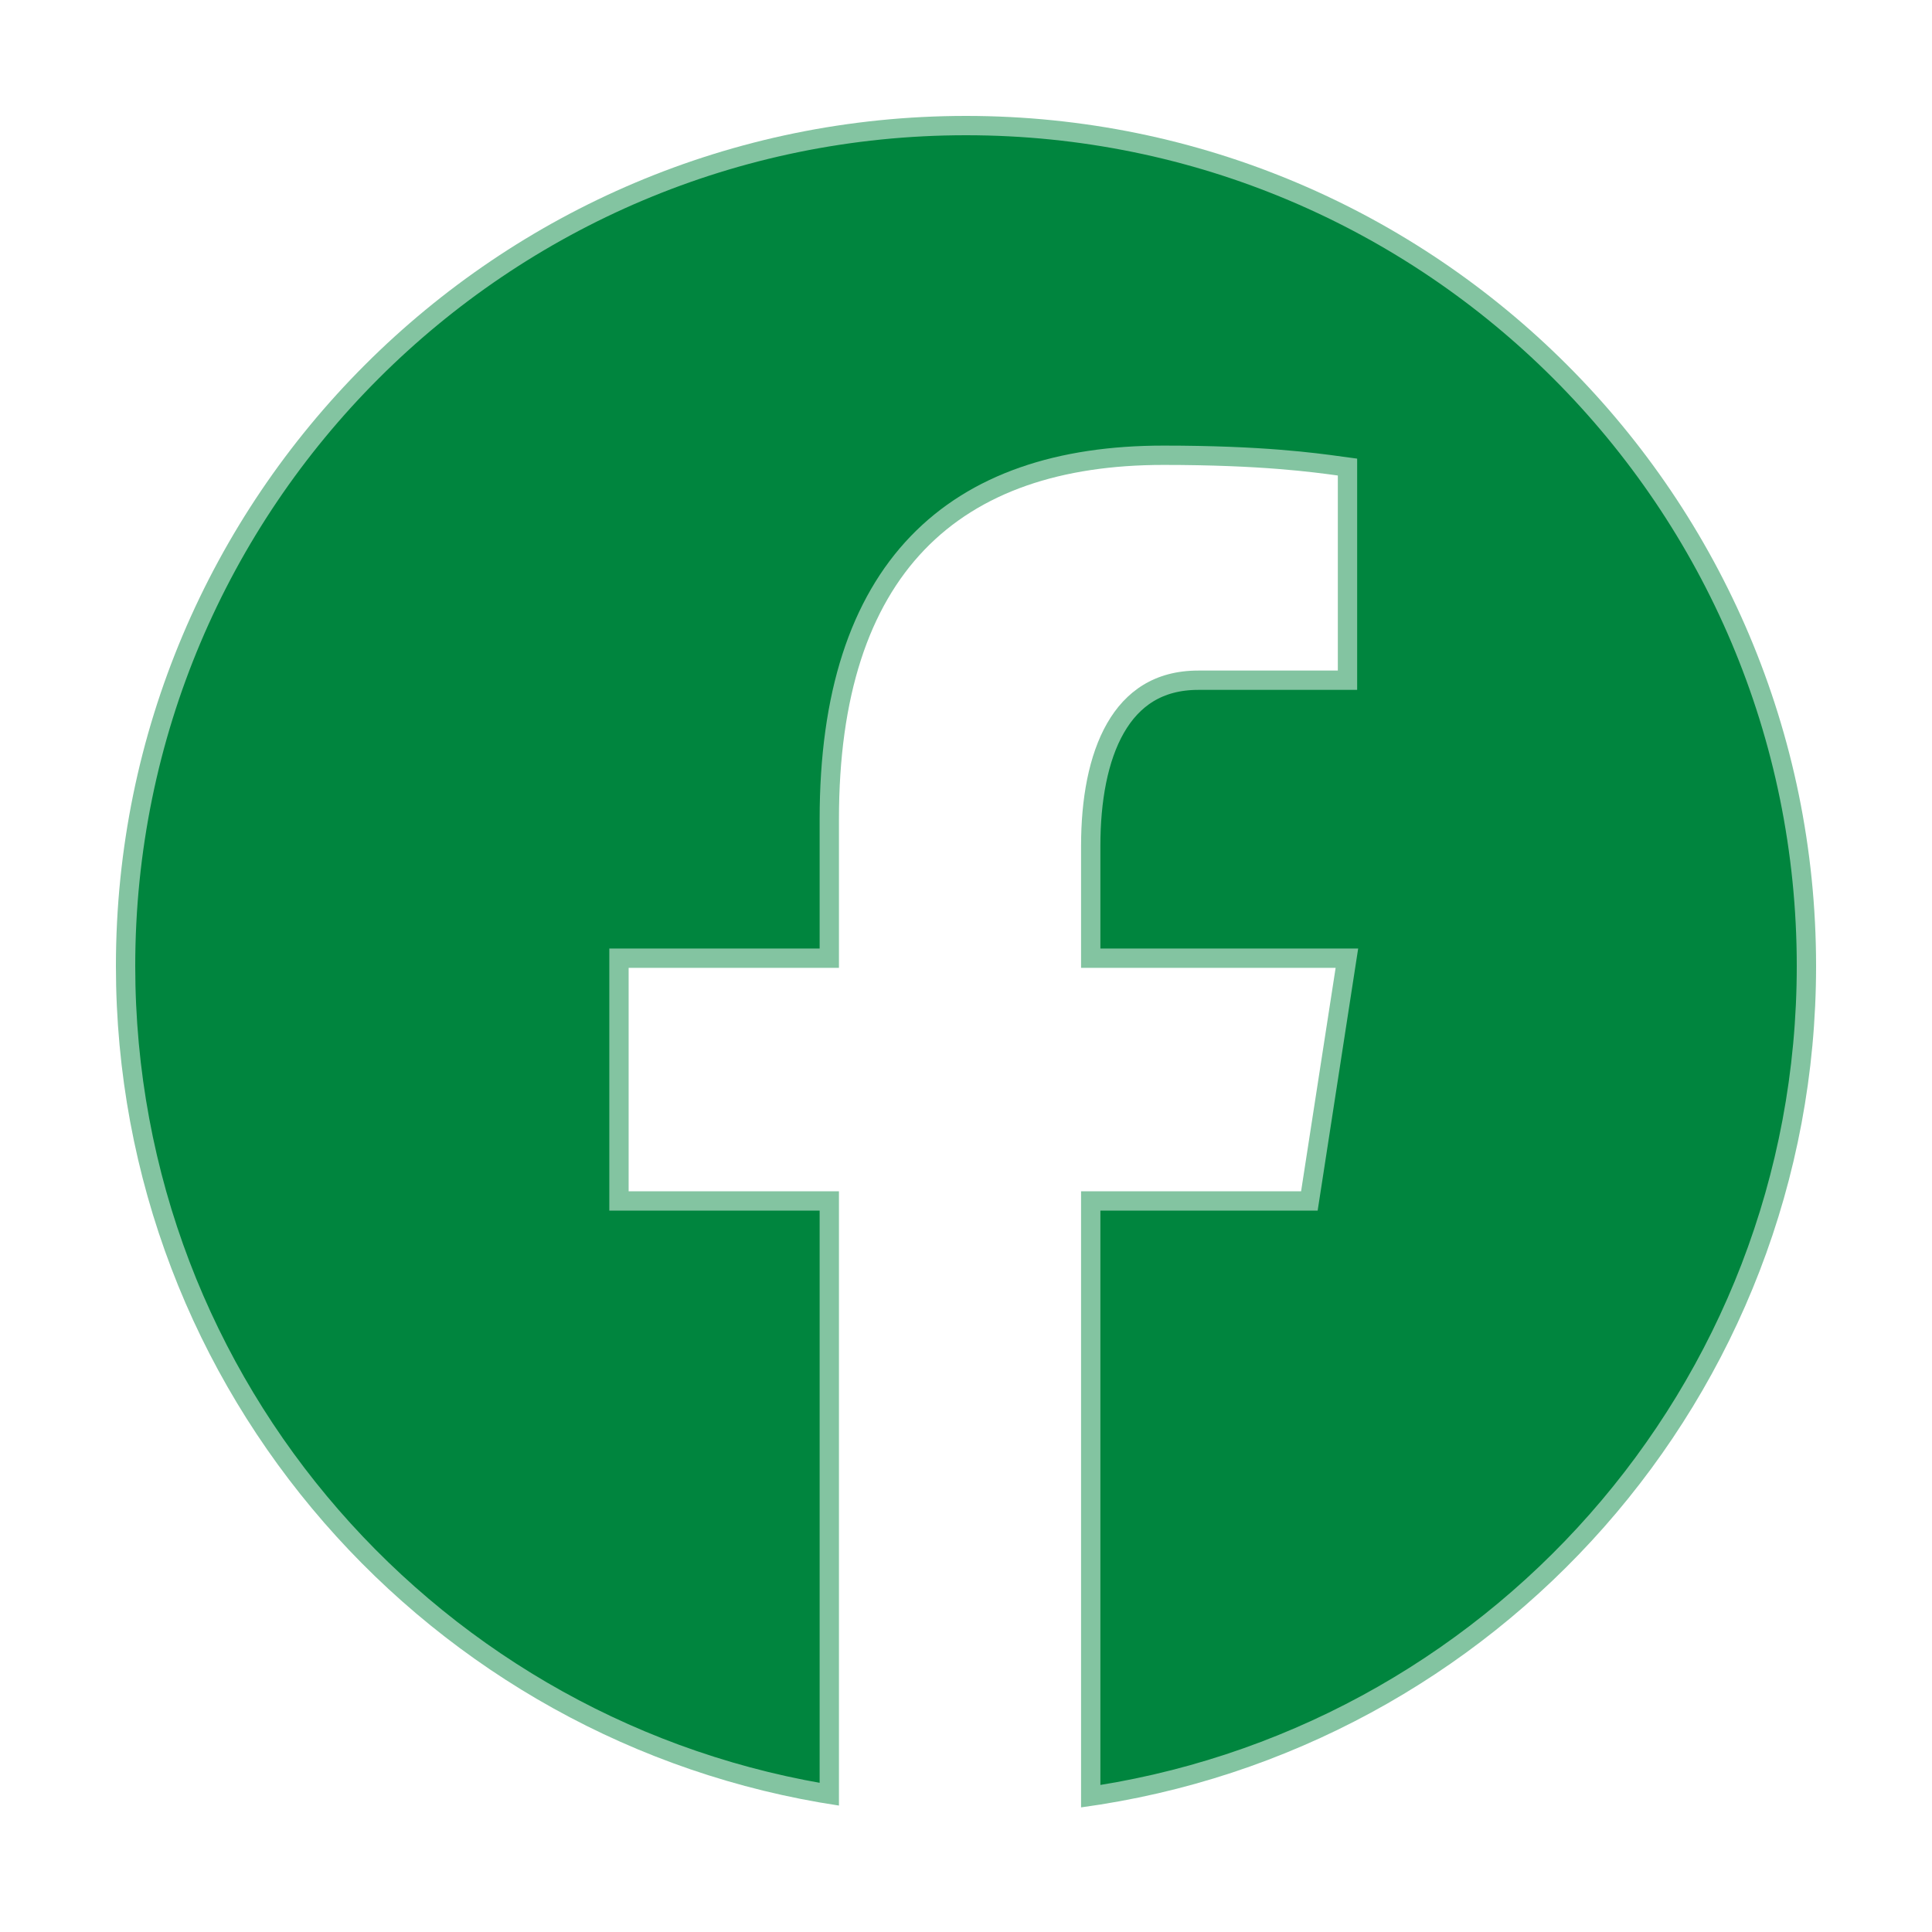
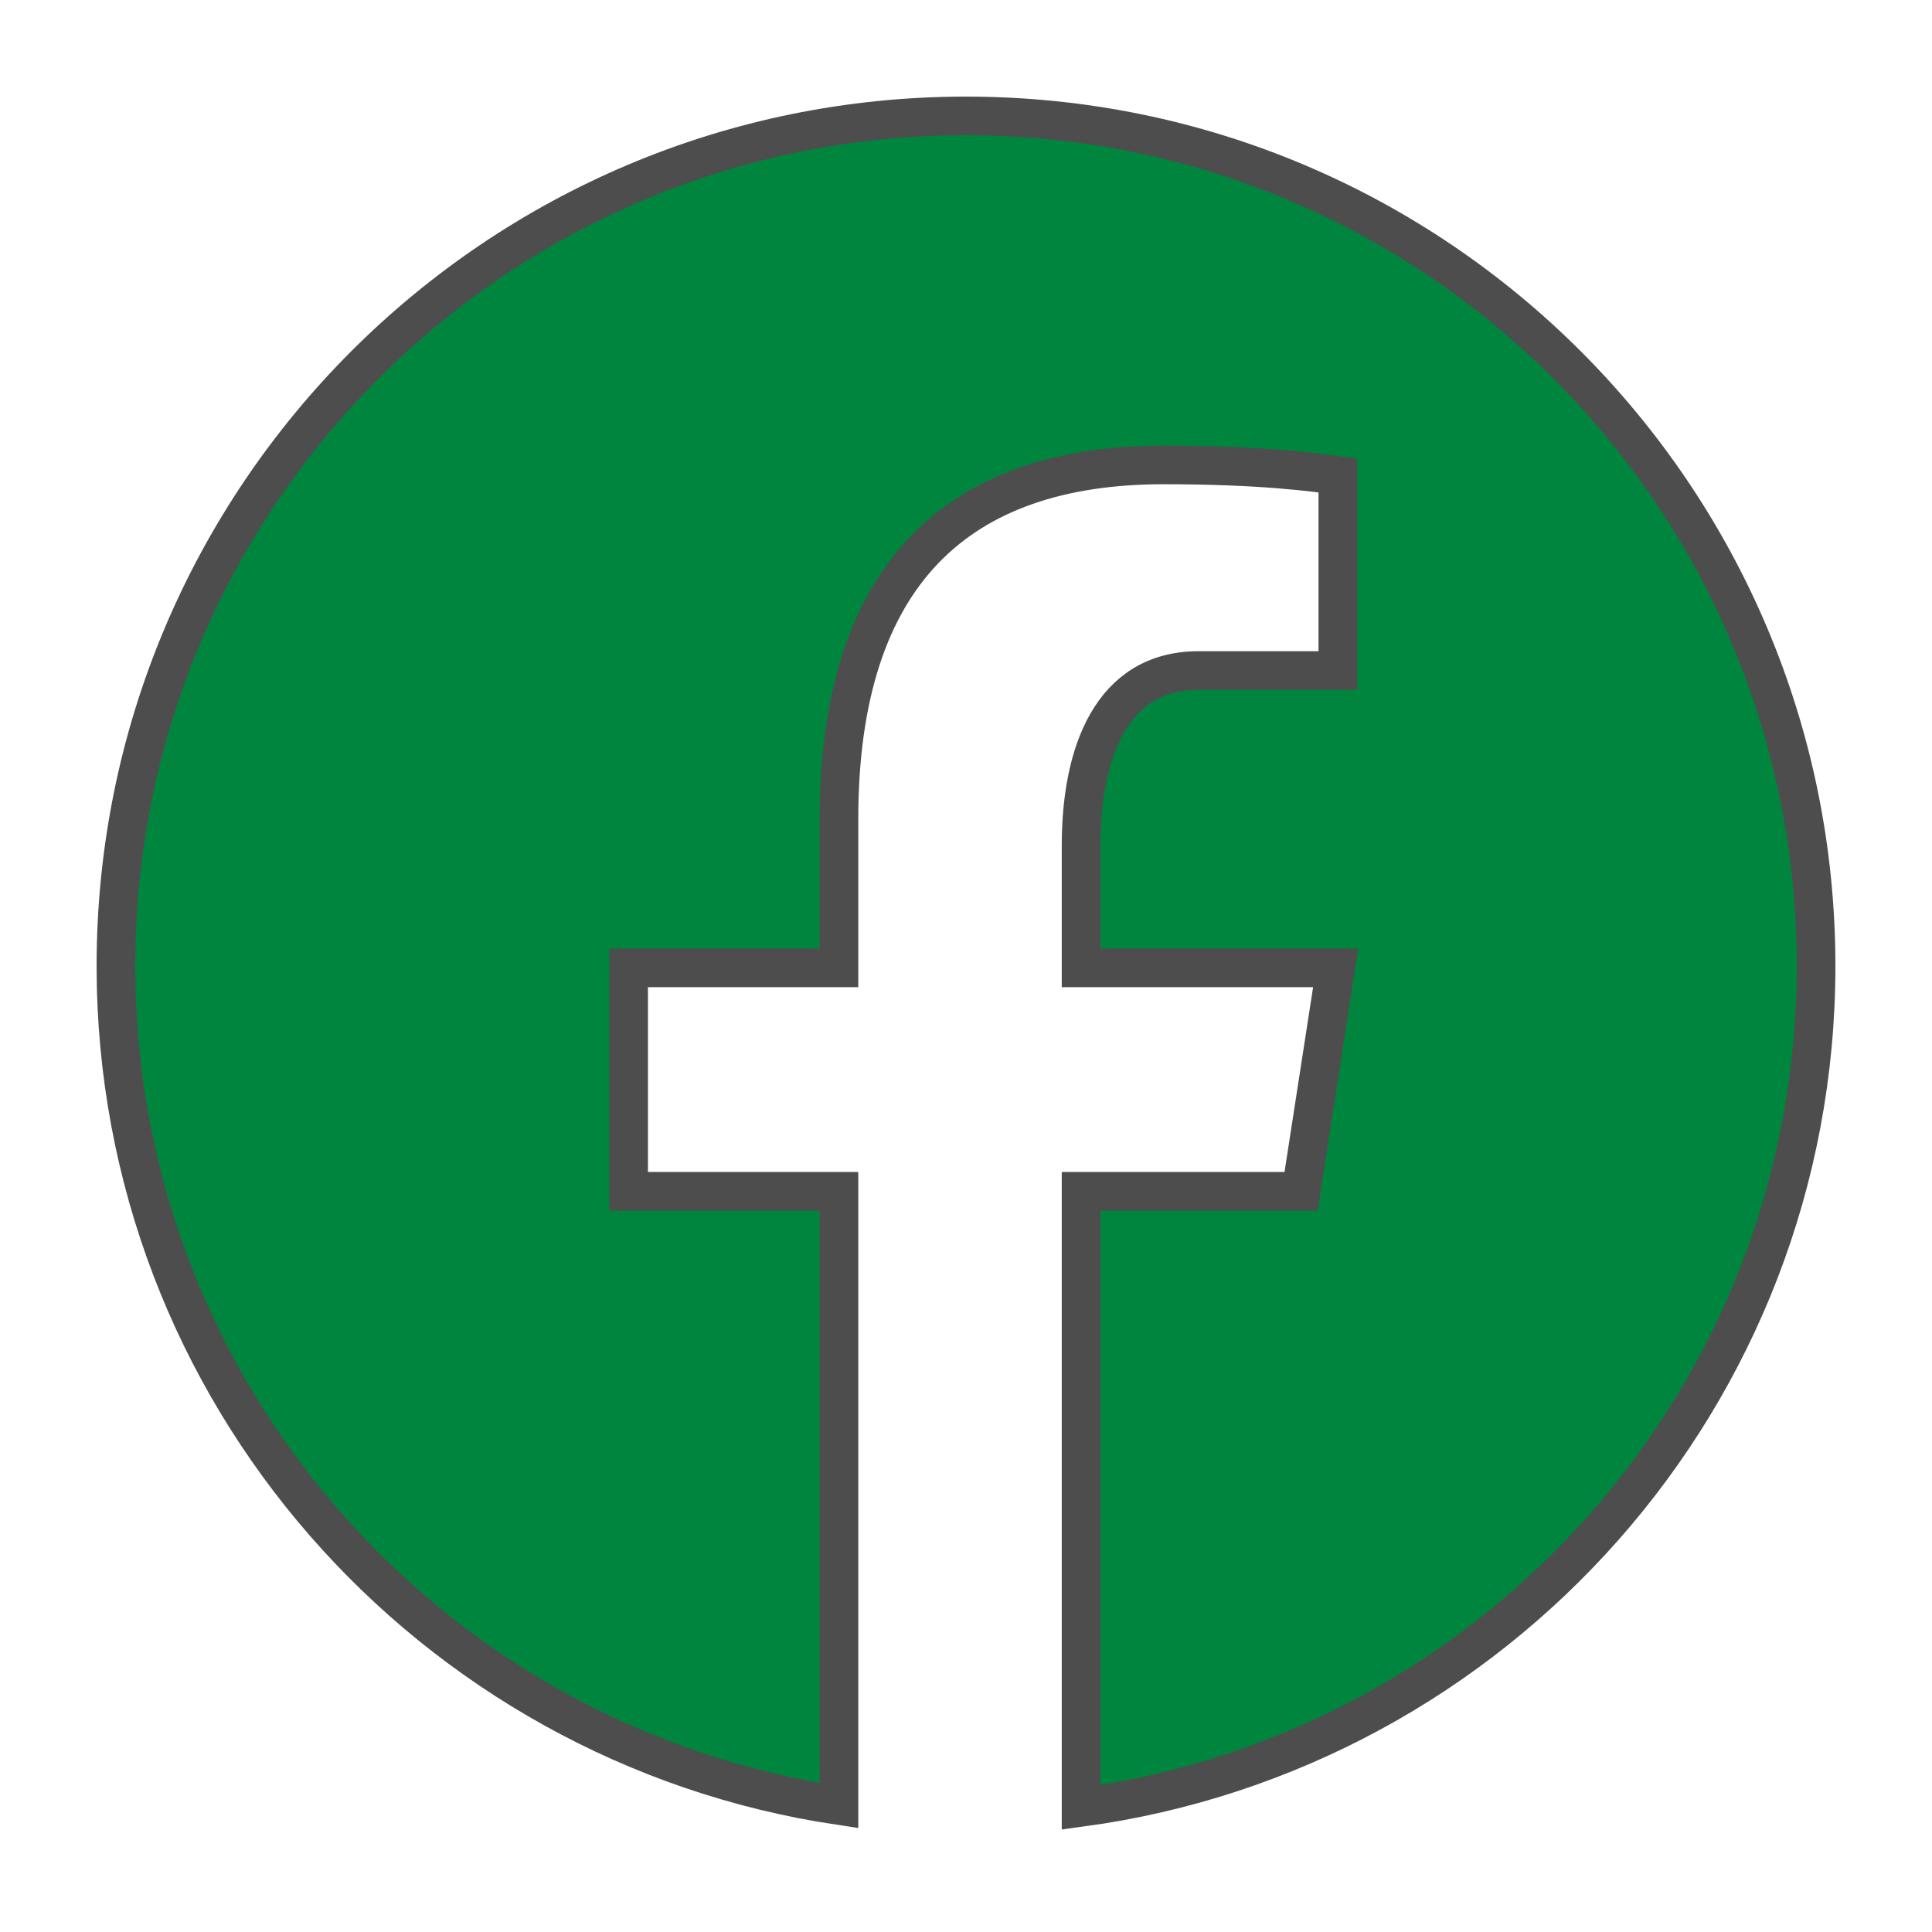
<svg xmlns="http://www.w3.org/2000/svg" viewBox="0 0 50 50" width="50px" height="50px">
-   <path fill="#00853E" stroke="#ffffff83" d="M25,3C12.85,3,3,12.85,3,25c0,11.03,8.125,20.137,18.712,21.728V30.831h-5.443v-5.783h5.443v-3.848 c0-6.371,3.104-9.168,8.399-9.168c2.536,0,3.877,0.188,4.512,0.274v5.048h-3.612c-2.248,0-3.033,2.131-3.033,4.533v3.161h6.588 l-0.894,5.783h-5.694v15.944C38.716,45.318,47,36.137,47,25C47,12.85,37.15,3,25,3z" />
+   <path fill="#00853E" stroke="#4d4d4dff" d="M25,3C12.85,3,3,12.85,3,25c0,11.03,8.125,20.137,18.712,21.728V30.831h-5.443v-5.783h5.443v-3.848 c0-6.371,3.104-9.168,8.399-9.168c2.536,0,3.877,0.188,4.512,0.274v5.048h-3.612c-2.248,0-3.033,2.131-3.033,4.533v3.161h6.588 l-0.894,5.783h-5.694v15.944C38.716,45.318,47,36.137,47,25C47,12.85,37.15,3,25,3z" />
</svg>
